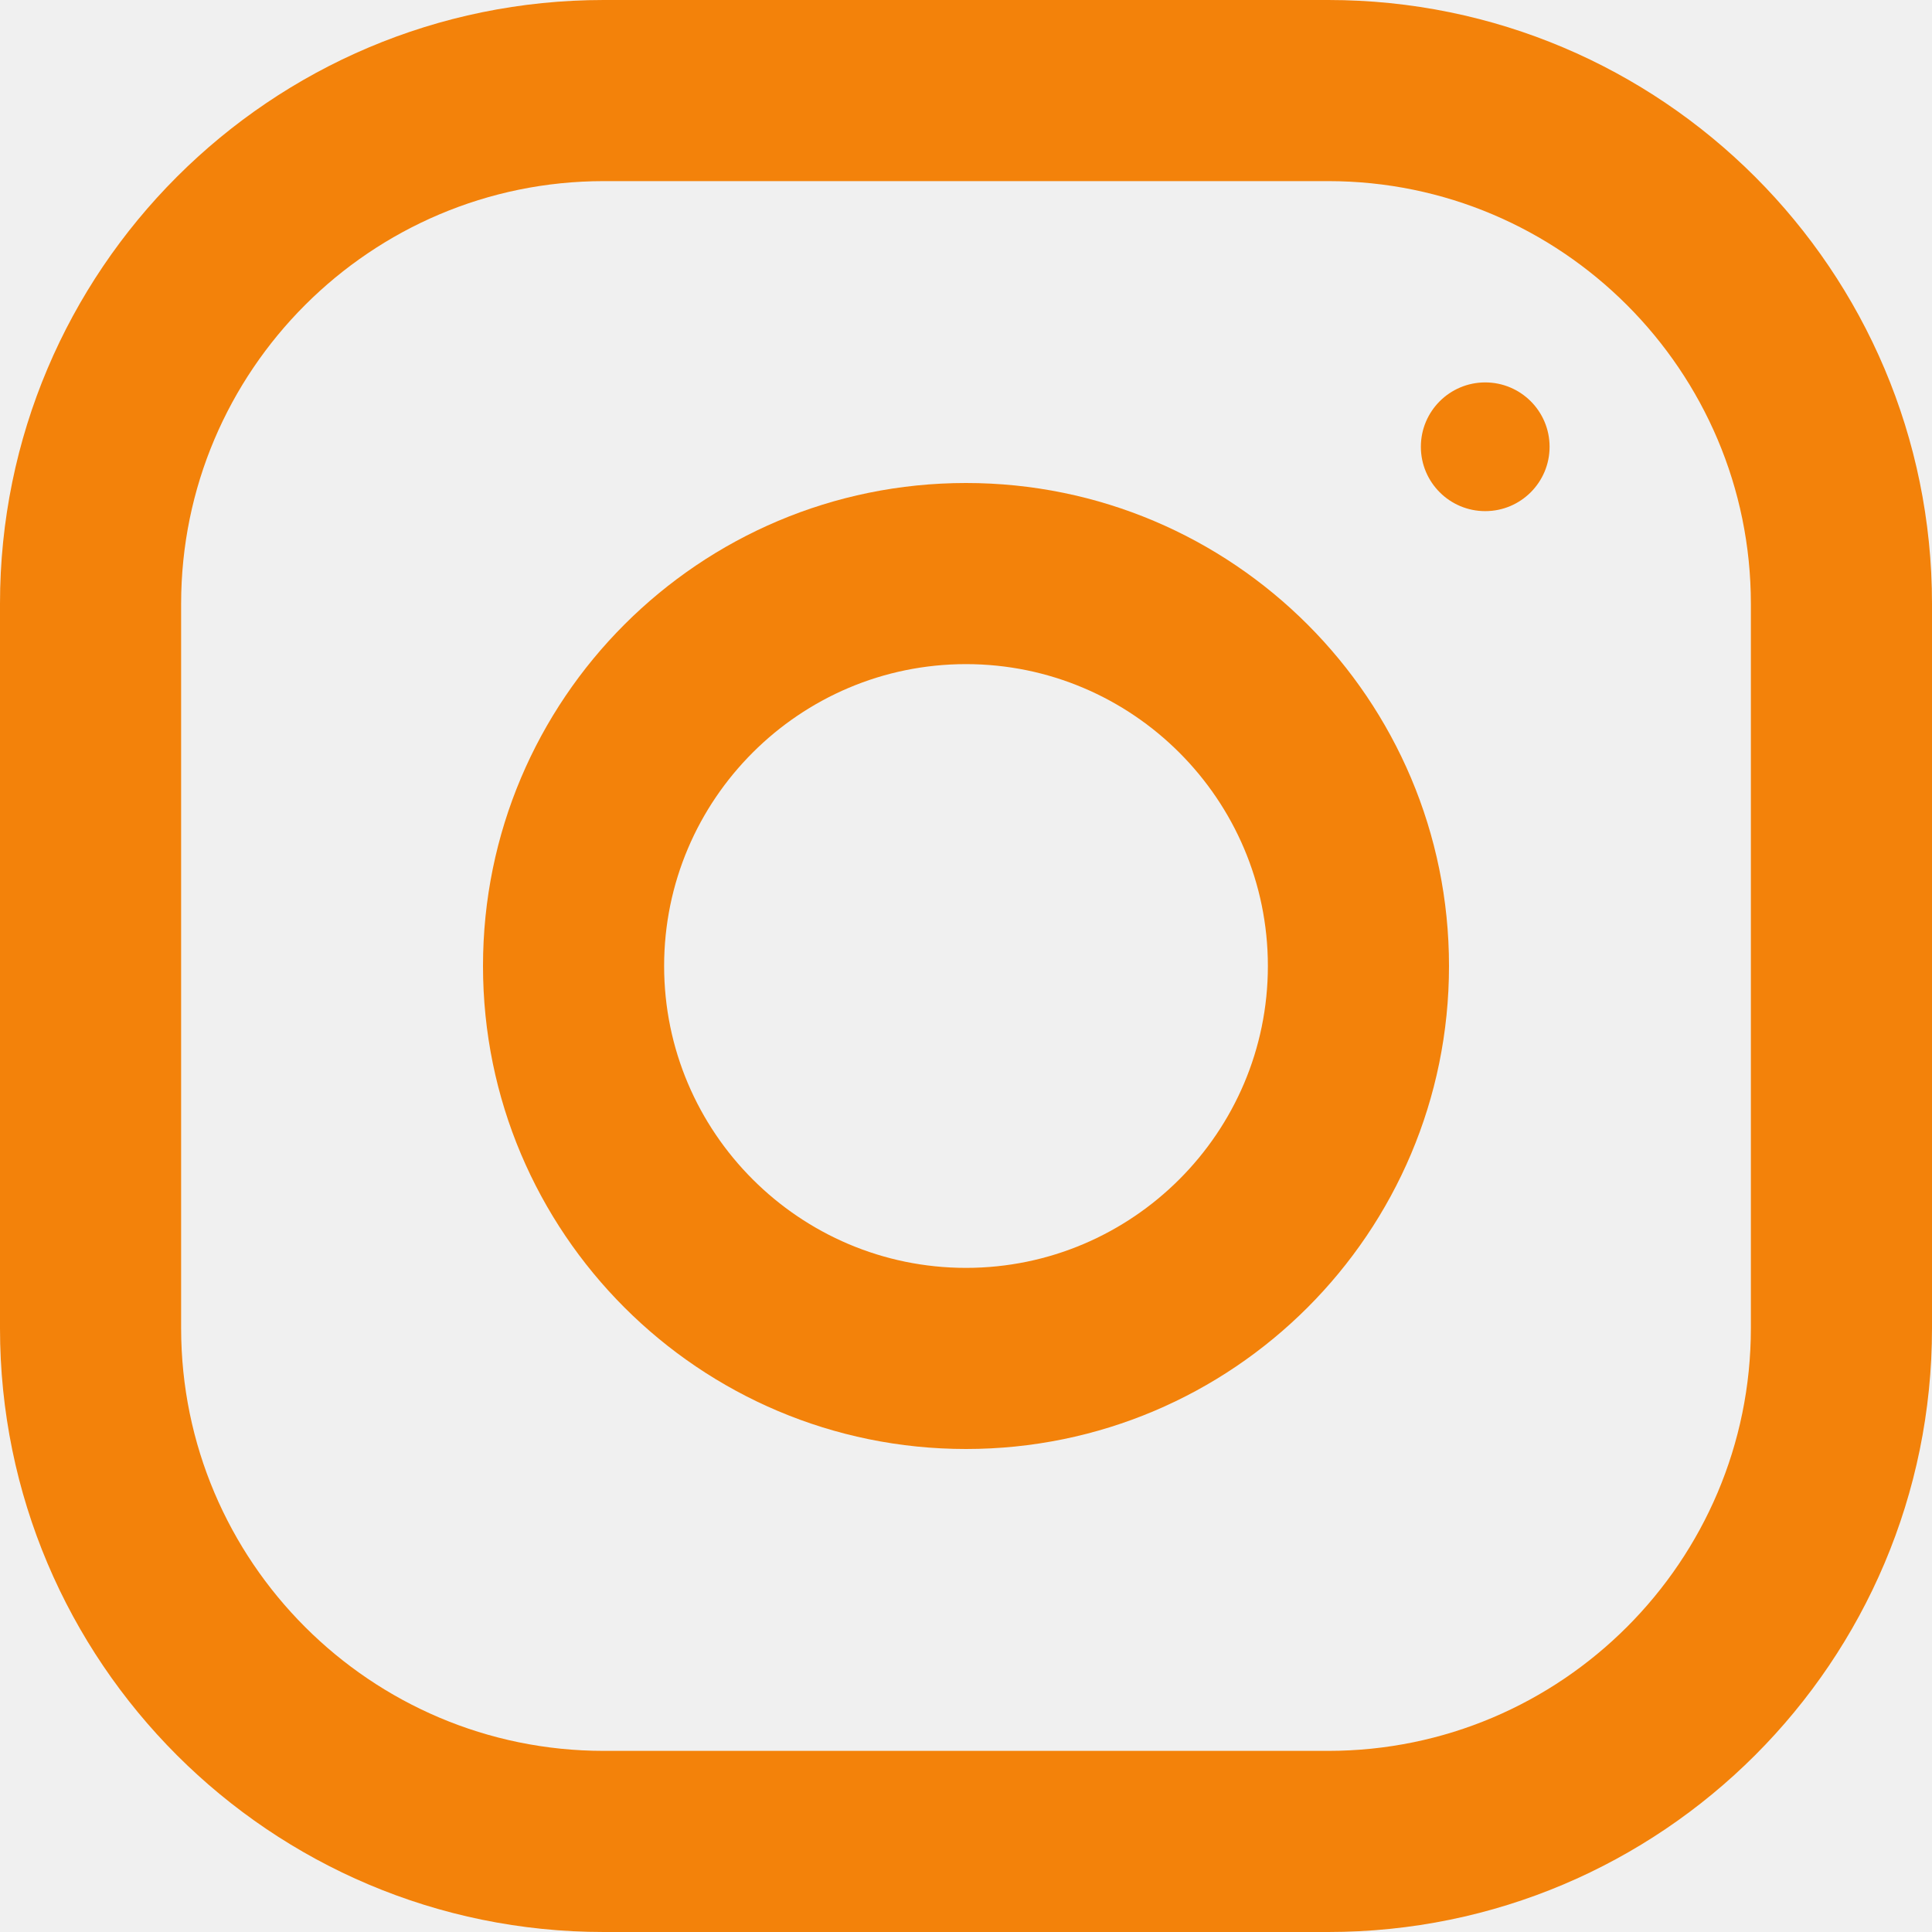
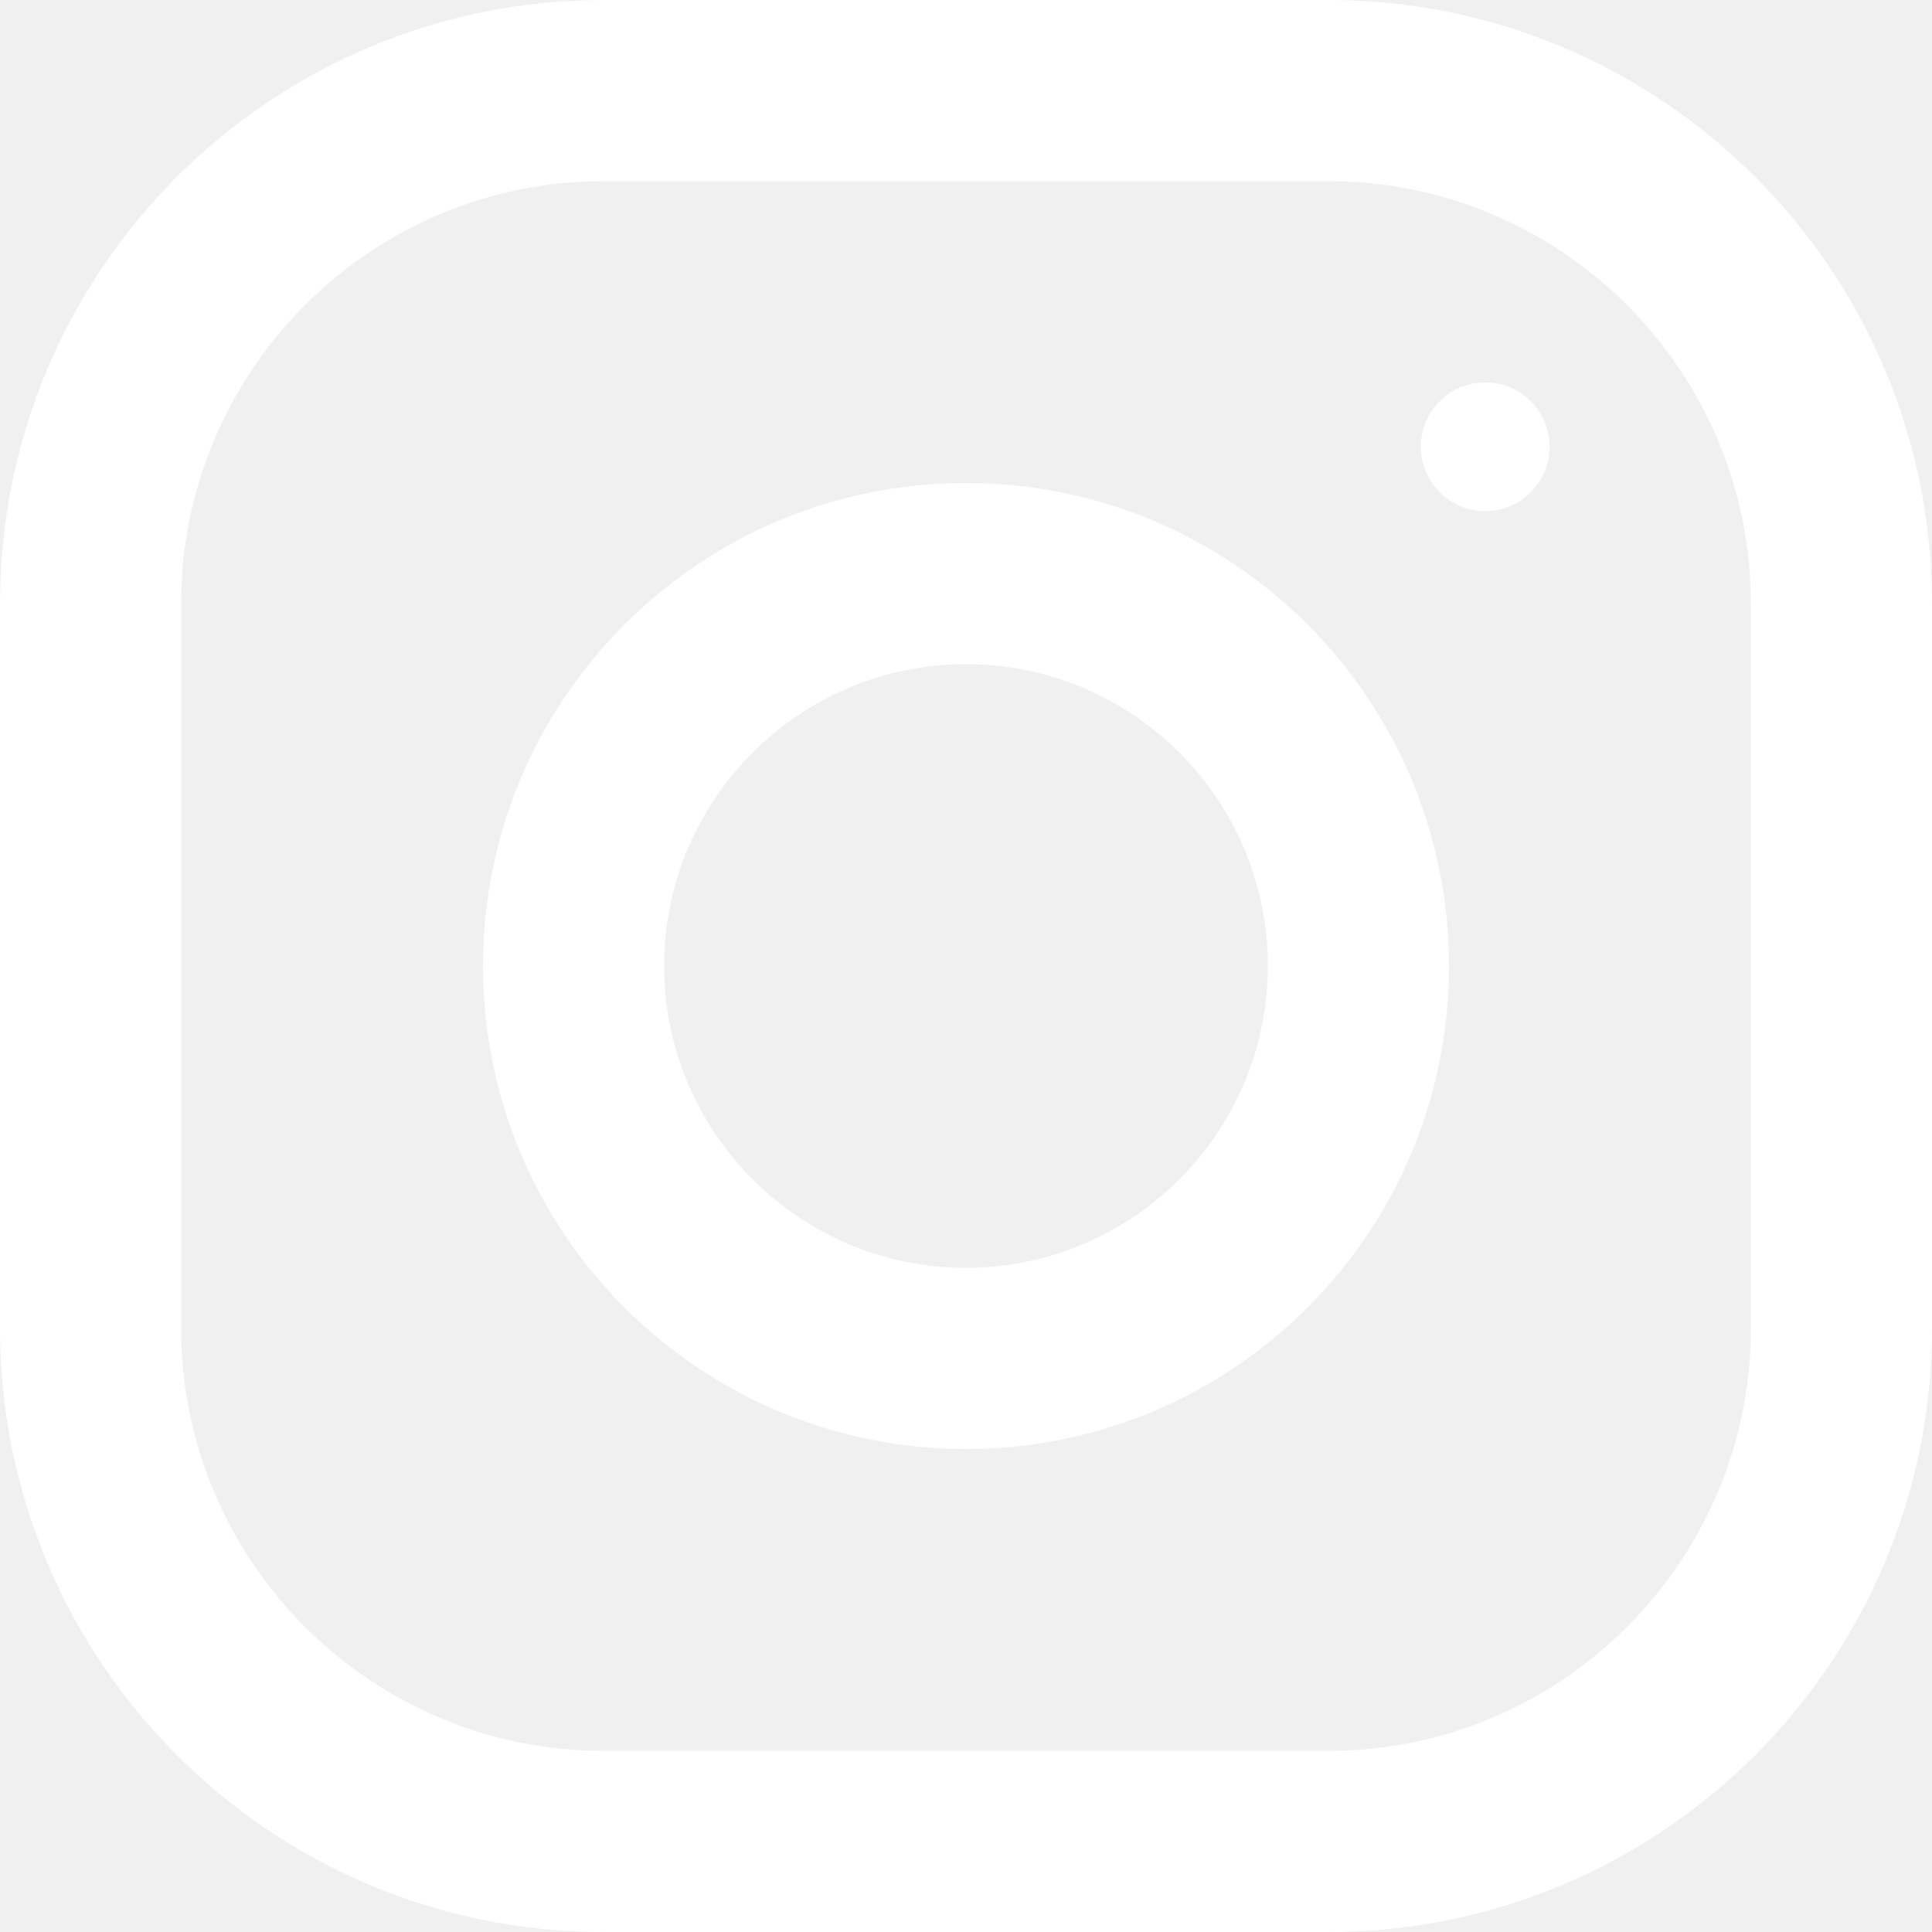
<svg xmlns="http://www.w3.org/2000/svg" version="1.1" id="Capa_1" x="0px" y="0px" viewBox="0 0 512 512" style="enable-background:new 0 0 512 512;" xml:space="preserve" width="512px" height="512px" class="">
  <g>
    <g>
      <g>
-         <path d="M352,0H160C71.648,0,0,71.648,0,160v192c0,88.352,71.648,160,160,160h192c88.352,0,160-71.648,160-160V160    C512,71.648,440.352,0,352,0z M464,352c0,61.76-50.24,112-112,112H160c-61.76,0-112-50.24-112-112V160C48,98.24,98.24,48,160,48    h192c61.76,0,112,50.24,112,112V352z" data-original="#000000" class="active-path" data-old_color="#000000" fill="#F3820A" />
+         <path d="M352,0H160C71.648,0,0,71.648,0,160v192c0,88.352,71.648,160,160,160h192c88.352,0,160-71.648,160-160V160    C512,71.648,440.352,0,352,0z M464,352c0,61.76-50.24,112-112,112H160c-61.76,0-112-50.24-112-112V160C48,98.24,98.24,48,160,48    h192c61.76,0,112,50.24,112,112V352z" data-original="#000000" class="active-path" data-old_color="#000000" fill="#ffffff" />
      </g>
    </g>
    <g>
      <g>
-         <path d="M256,128c-70.688,0-128,57.312-128,128s57.312,128,128,128s128-57.312,128-128S326.688,128,256,128z M256,336    c-44.096,0-80-35.904-80-80c0-44.128,35.904-80,80-80s80,35.872,80,80C336,300.096,300.096,336,256,336z" data-original="#000000" class="active-path" data-old_color="#000000" fill="#F3820A" />
+         <path d="M256,128c-70.688,0-128,57.312-128,128s57.312,128,128,128s128-57.312,128-128S326.688,128,256,128z M256,336    c-44.096,0-80-35.904-80-80c0-44.128,35.904-80,80-80s80,35.872,80,80C336,300.096,300.096,336,256,336z" data-original="#000000" class="active-path" data-old_color="#000000" fill="#ffffff" />
      </g>
    </g>
    <g>
      <g>
-         <circle cx="393.6" cy="118.4" r="17.056" data-original="#000000" class="active-path" data-old_color="#000000" fill="#F3820A" />
+         <circle cx="393.6" cy="118.4" r="17.056" data-original="#000000" class="active-path" data-old_color="#000000" fill="#ffffff" />
      </g>
    </g>
  </g>
</svg>
